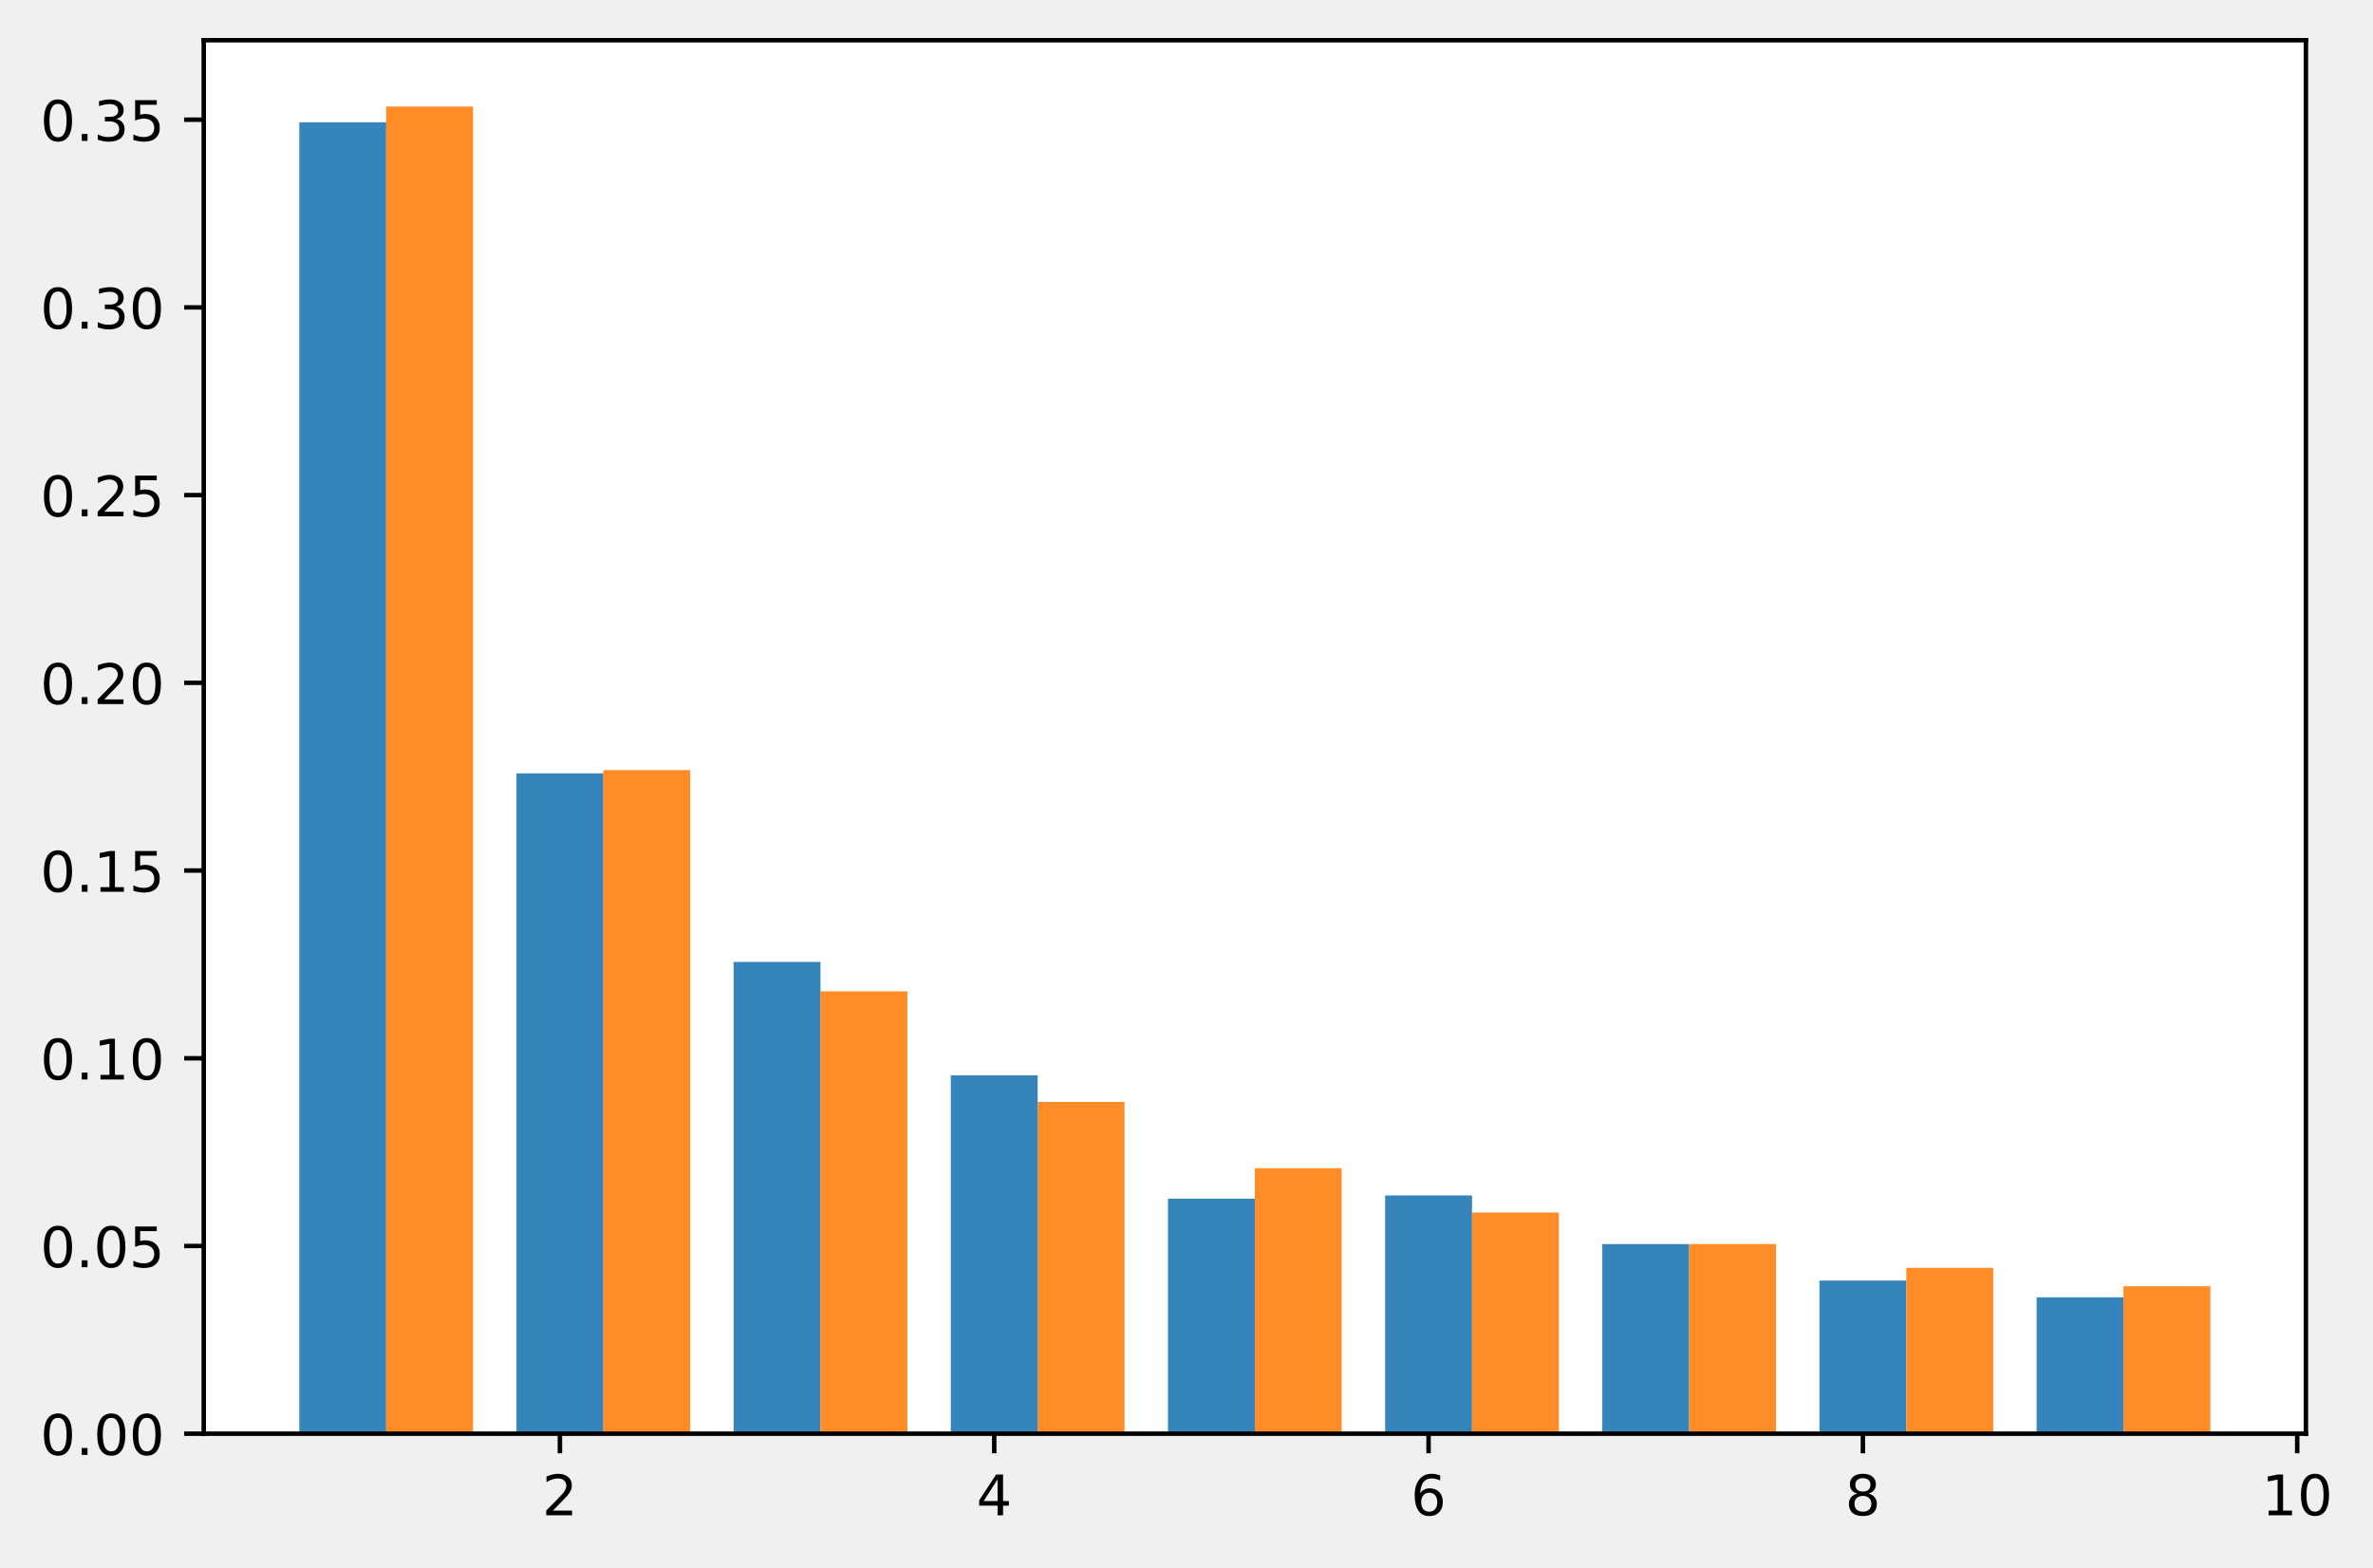
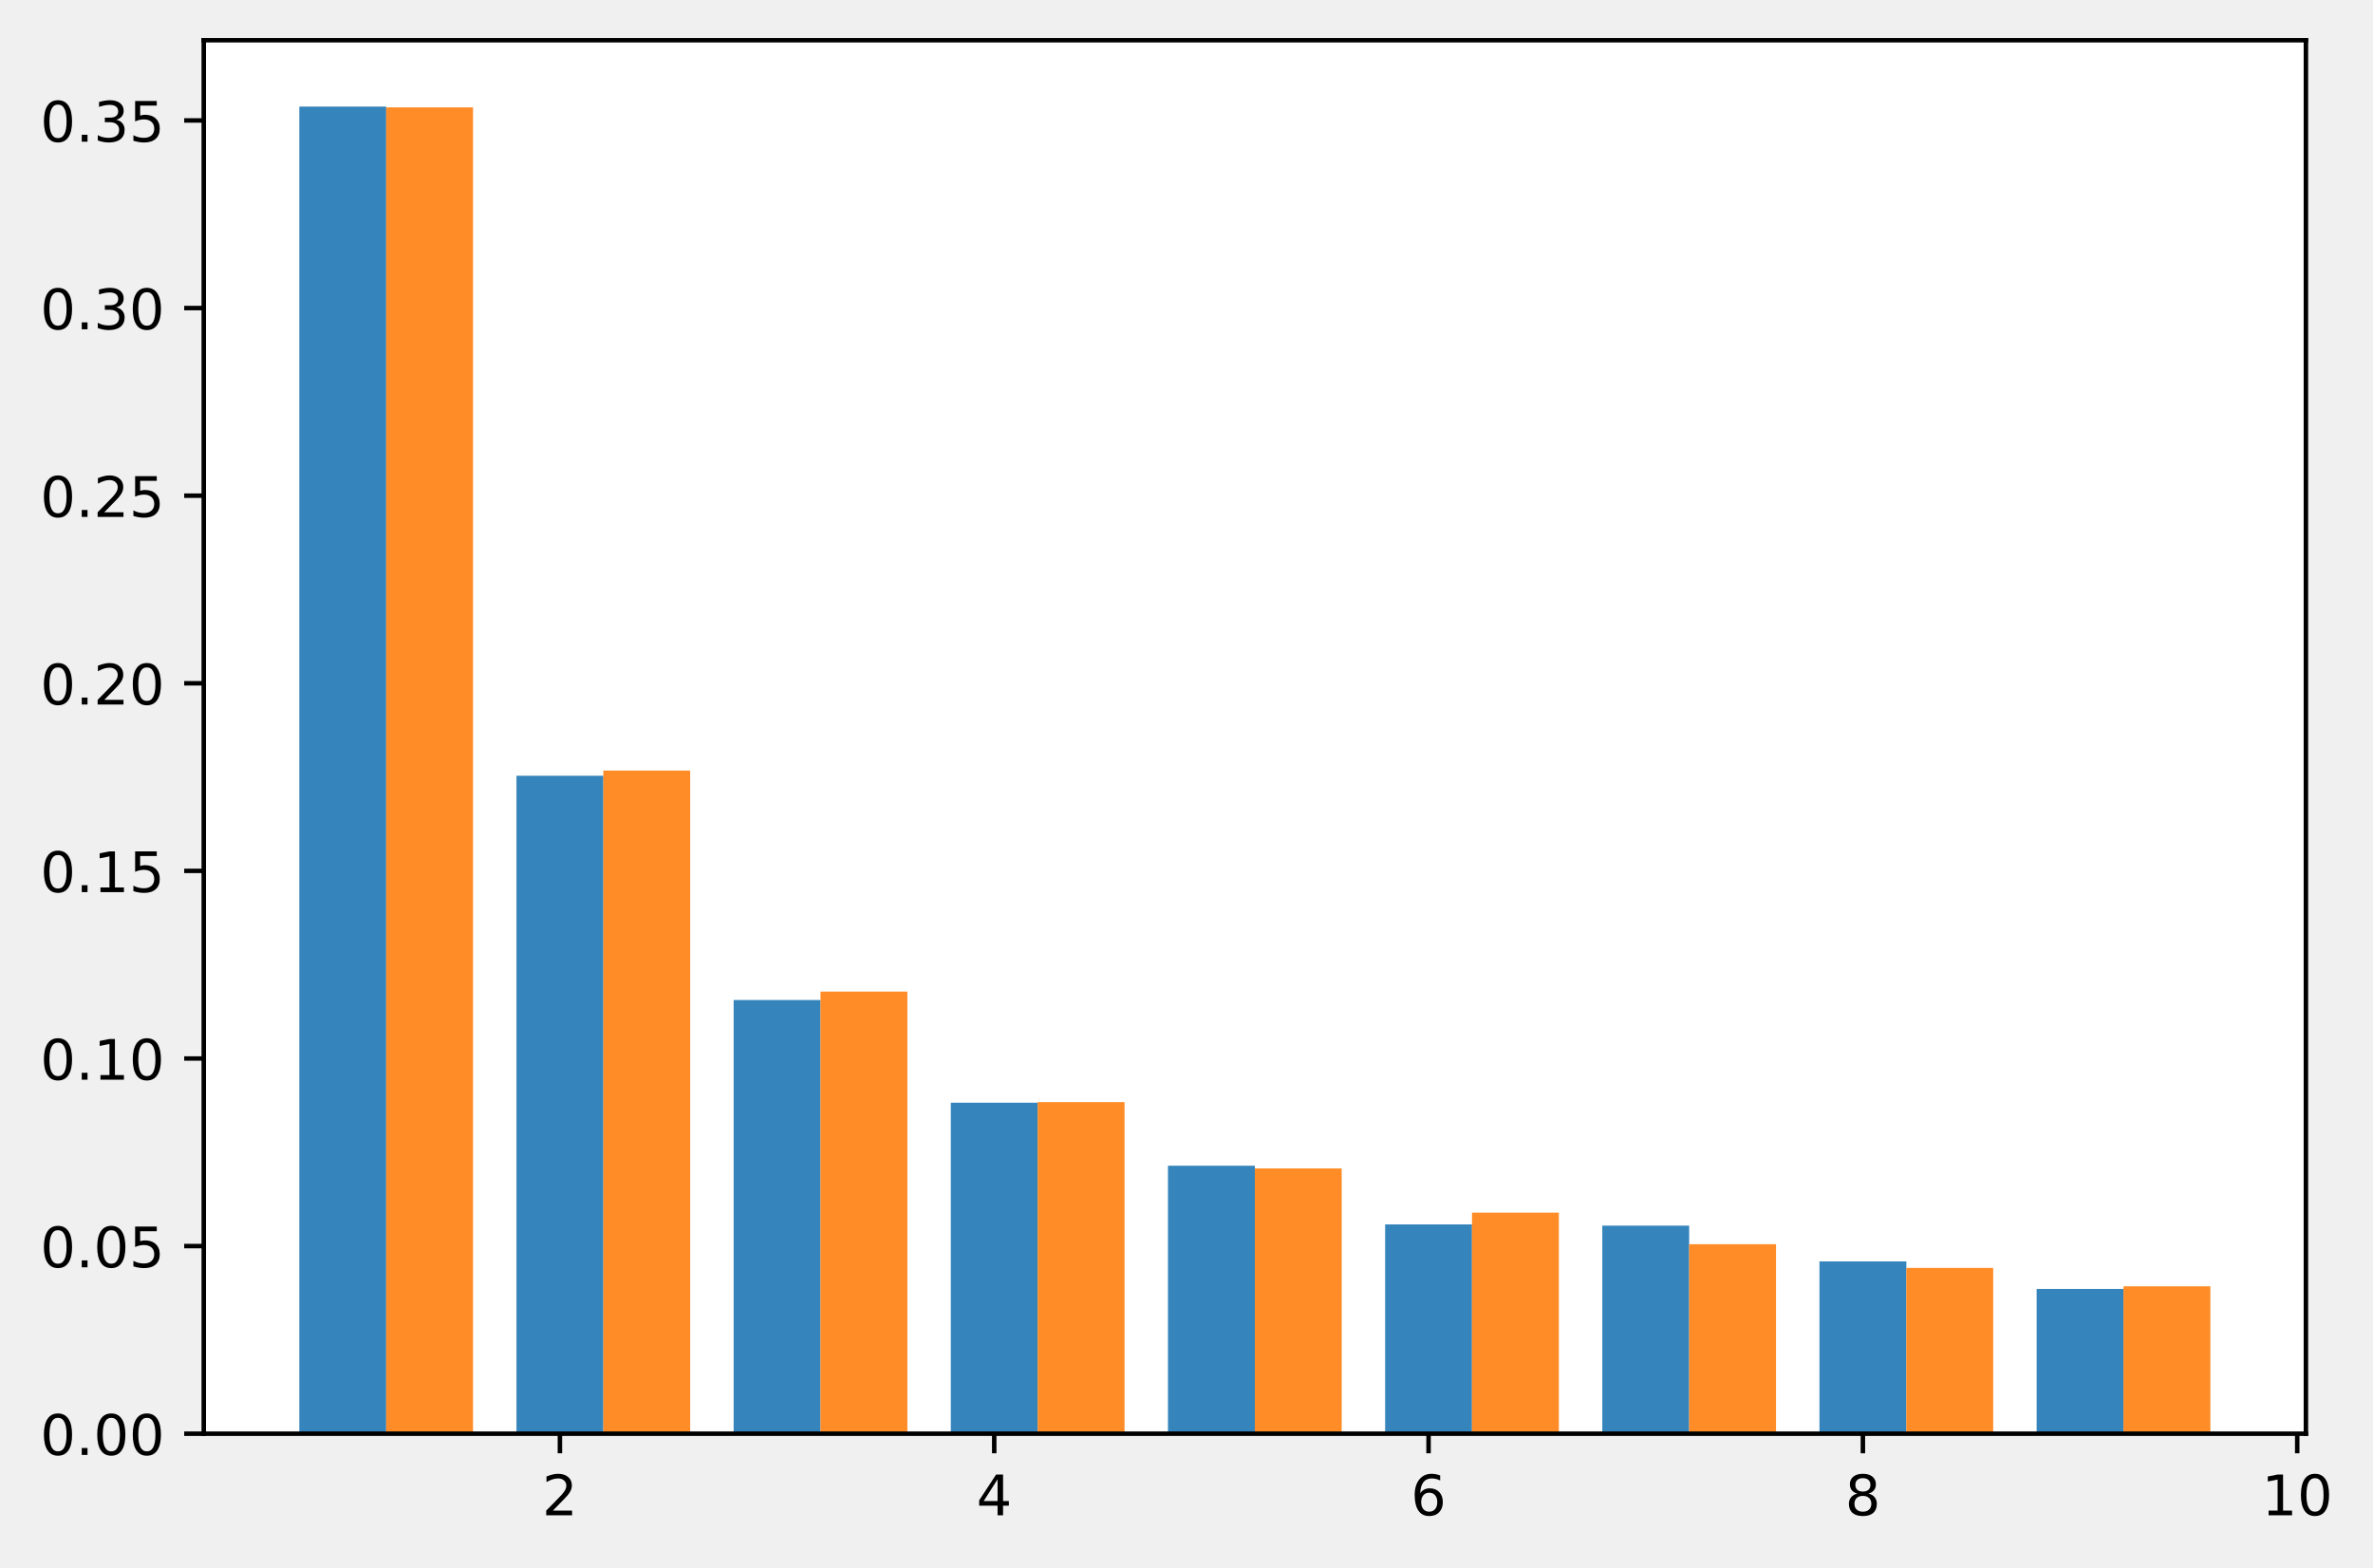
<svg xmlns="http://www.w3.org/2000/svg" xmlns:xlink="http://www.w3.org/1999/xlink" height="280.478pt" version="1.1" viewBox="0 0 424.694 280.478" width="424.694pt">
  <defs>
    <style type="text/css">*{stroke-linecap:butt;stroke-linejoin:round;}</style>
  </defs>
  <g id="figure_1">
    <g id="patch_1">
      <path d="M -0 280.478  L 424.694 280.478  L 424.694 0  L -0 0  z " style="fill:none;" />
    </g>
    <g id="axes_1">
      <g id="patch_2">
        <path d="M 36.466 256.6  L 412.687 256.6  L 412.687 7.2  L 36.466 7.2  z " style="fill:#ffffff;" />
      </g>
      <g id="patch_3">
-         <path clip-path="url(#p64c6c765f8)" d="M 53.567 256.6  L 69.113 256.6  L 69.113 21.883  L 53.567 21.883  z " style="fill:#1f77b4;opacity:0.9;" />
+         <path clip-path="url(#p3861bf9d0e)" d="M 53.567 256.6  L 69.113 256.6  L 69.113 19.076  L 53.567 19.076  z " style="fill:#1f77b4;opacity:0.9;" />
      </g>
      <g id="patch_4">
-         <path clip-path="url(#p64c6c765f8)" d="M 92.432 256.6  L 107.979 256.6  L 107.979 138.409  L 92.432 138.409  z " style="fill:#1f77b4;opacity:0.9;" />
+         <path clip-path="url(#p3861bf9d0e)" d="M 92.432 256.6  L 107.979 256.6  L 107.979 138.843  L 92.432 138.843  z " style="fill:#1f77b4;opacity:0.9;" />
      </g>
      <g id="patch_5">
-         <path clip-path="url(#p64c6c765f8)" d="M 131.298 256.6  L 146.845 256.6  L 146.845 172.164  L 131.298 172.164  z " style="fill:#1f77b4;opacity:0.9;" />
+         <path clip-path="url(#p3861bf9d0e)" d="M 131.298 256.6  L 146.845 256.6  L 146.845 178.979  L 131.298 178.979  z " style="fill:#1f77b4;opacity:0.9;" />
      </g>
      <g id="patch_6">
-         <path clip-path="url(#p64c6c765f8)" d="M 170.164 256.6  L 185.71 256.6  L 185.71 192.456  L 170.164 192.456  z " style="fill:#1f77b4;opacity:0.9;" />
+         <path clip-path="url(#p3861bf9d0e)" d="M 170.164 256.6  L 185.71 256.6  L 185.71 197.362  L 170.164 197.362  z " style="fill:#1f77b4;opacity:0.9;" />
      </g>
      <g id="patch_7">
-         <path clip-path="url(#p64c6c765f8)" d="M 209.03 256.6  L 224.576 256.6  L 224.576 214.535  L 209.03 214.535  z " style="fill:#1f77b4;opacity:0.9;" />
+         <path clip-path="url(#p3861bf9d0e)" d="M 209.03 256.6  L 224.576 256.6  L 224.576 208.639  L 209.03 208.639  z " style="fill:#1f77b4;opacity:0.9;" />
      </g>
      <g id="patch_8">
-         <path clip-path="url(#p64c6c765f8)" d="M 247.896 256.6  L 263.442 256.6  L 263.442 213.958  L 247.896 213.958  z " style="fill:#1f77b4;opacity:0.9;" />
+         <path clip-path="url(#p3861bf9d0e)" d="M 247.896 256.6  L 263.442 256.6  L 263.442 219.143  L 247.896 219.143  z " style="fill:#1f77b4;opacity:0.9;" />
      </g>
      <g id="patch_9">
-         <path clip-path="url(#p64c6c765f8)" d="M 286.761 256.6  L 302.308 256.6  L 302.308 222.665  L 286.761 222.665  z " style="fill:#1f77b4;opacity:0.9;" />
+         <path clip-path="url(#p3861bf9d0e)" d="M 286.761 256.6  L 302.308 256.6  L 302.308 219.362  L 286.761 219.362  z " style="fill:#1f77b4;opacity:0.9;" />
      </g>
      <g id="patch_10">
-         <path clip-path="url(#p64c6c765f8)" d="M 325.627 256.6  L 341.174 256.6  L 341.174 229.189  L 325.627 229.189  z " style="fill:#1f77b4;opacity:0.9;" />
+         <path clip-path="url(#p3861bf9d0e)" d="M 325.627 256.6  L 341.174 256.6  L 341.174 225.763  L 325.627 225.763  z " style="fill:#1f77b4;opacity:0.9;" />
      </g>
      <g id="patch_11">
-         <path clip-path="url(#p64c6c765f8)" d="M 364.493 256.6  L 380.039 256.6  L 380.039 232.193  L 364.493 232.193  z " style="fill:#1f77b4;opacity:0.9;" />
+         <path clip-path="url(#p3861bf9d0e)" d="M 364.493 256.6  L 380.039 256.6  L 380.039 230.692  L 364.493 230.692  z " style="fill:#1f77b4;opacity:0.9;" />
      </g>
      <g id="patch_12">
-         <path clip-path="url(#p64c6c765f8)" d="M 69.113 256.6  L 84.659 256.6  L 84.659 19.076  L 69.113 19.076  z " style="fill:#ff7f0e;opacity:0.9;" />
+         <path clip-path="url(#p3861bf9d0e)" d="M 69.113 256.6  L 84.659 256.6  L 84.659 19.22  L 69.113 19.22  z " style="fill:#ff7f0e;opacity:0.9;" />
      </g>
      <g id="patch_13">
-         <path clip-path="url(#p64c6c765f8)" d="M 107.979 256.6  L 123.525 256.6  L 123.525 137.838  L 107.979 137.838  z " style="fill:#ff7f0e;opacity:0.9;" />
+         <path clip-path="url(#p3861bf9d0e)" d="M 107.979 256.6  L 123.525 256.6  L 123.525 137.91  L 107.979 137.91  z " style="fill:#ff7f0e;opacity:0.9;" />
      </g>
      <g id="patch_14">
-         <path clip-path="url(#p64c6c765f8)" d="M 146.845 256.6  L 162.391 256.6  L 162.391 177.425  L 146.845 177.425  z " style="fill:#ff7f0e;opacity:0.9;" />
+         <path clip-path="url(#p3861bf9d0e)" d="M 146.845 256.6  L 162.391 256.6  L 162.391 177.473  L 146.845 177.473  z " style="fill:#ff7f0e;opacity:0.9;" />
      </g>
      <g id="patch_15">
-         <path clip-path="url(#p64c6c765f8)" d="M 185.71 256.6  L 201.257 256.6  L 201.257 197.219  L 185.71 197.219  z " style="fill:#ff7f0e;opacity:0.9;" />
+         <path clip-path="url(#p3861bf9d0e)" d="M 185.71 256.6  L 201.257 256.6  L 201.257 197.255  L 185.71 197.255  z " style="fill:#ff7f0e;opacity:0.9;" />
      </g>
      <g id="patch_16">
-         <path clip-path="url(#p64c6c765f8)" d="M 224.576 256.6  L 240.122 256.6  L 240.122 209.095  L 224.576 209.095  z " style="fill:#ff7f0e;opacity:0.9;" />
+         <path clip-path="url(#p3861bf9d0e)" d="M 224.576 256.6  L 240.122 256.6  L 240.122 209.124  L 224.576 209.124  z " style="fill:#ff7f0e;opacity:0.9;" />
      </g>
      <g id="patch_17">
-         <path clip-path="url(#p64c6c765f8)" d="M 263.442 256.6  L 278.988 256.6  L 278.988 217.013  L 263.442 217.013  z " style="fill:#ff7f0e;opacity:0.9;" />
+         <path clip-path="url(#p3861bf9d0e)" d="M 263.442 256.6  L 278.988 256.6  L 278.988 217.037  L 263.442 217.037  z " style="fill:#ff7f0e;opacity:0.9;" />
      </g>
      <g id="patch_18">
-         <path clip-path="url(#p64c6c765f8)" d="M 302.308 256.6  L 317.854 256.6  L 317.854 222.668  L 302.308 222.668  z " style="fill:#ff7f0e;opacity:0.9;" />
+         <path clip-path="url(#p3861bf9d0e)" d="M 302.308 256.6  L 317.854 256.6  L 317.854 222.689  L 302.308 222.689  z " style="fill:#ff7f0e;opacity:0.9;" />
      </g>
      <g id="patch_19">
-         <path clip-path="url(#p64c6c765f8)" d="M 341.174 256.6  L 356.72 256.6  L 356.72 226.91  L 341.174 226.91  z " style="fill:#ff7f0e;opacity:0.9;" />
+         <path clip-path="url(#p3861bf9d0e)" d="M 341.174 256.6  L 356.72 256.6  L 356.72 226.927  L 341.174 226.927  z " style="fill:#ff7f0e;opacity:0.9;" />
      </g>
      <g id="patch_20">
-         <path clip-path="url(#p64c6c765f8)" d="M 380.039 256.6  L 395.586 256.6  L 395.586 230.208  L 380.039 230.208  z " style="fill:#ff7f0e;opacity:0.9;" />
+         <path clip-path="url(#p3861bf9d0e)" d="M 380.039 256.6  L 395.586 256.6  L 395.586 230.224  L 380.039 230.224  z " style="fill:#ff7f0e;opacity:0.9;" />
      </g>
      <g id="matplotlib.axis_1">
        <g id="xtick_1">
          <g id="line2d_1">
            <defs>
-               <path d="M 0 0  L 0 3.5  " id="m14dccf6f83" style="stroke:#000000;stroke-width:0.8;" />
+               <path d="M 0 0  L 0 3.5  " id="m8189db3454" style="stroke:#000000;stroke-width:0.8;" />
            </defs>
            <g>
-               <use style="stroke:#000000;stroke-width:0.8;" x="100.206" xlink:href="#m14dccf6f83" y="256.6" />
+               <use style="stroke:#000000;stroke-width:0.8;" x="100.206" xlink:href="#m8189db3454" y="256.6" />
            </g>
          </g>
          <g id="text_1">
            <g transform="translate(97.02429 271.1984)scale(0.1 -0.1)">
              <defs>
                <path d="M 19.188 8.297  L 53.609 8.297  L 53.609 0  L 7.328 0  L 7.328 8.297  Q 12.938 14.109 22.625 23.891  Q 32.328 33.688 34.812 36.531  Q 39.547 41.844 41.422 45.531  Q 43.312 49.219 43.312 52.781  Q 43.312 58.594 39.234 62.25  Q 35.156 65.922 28.609 65.922  Q 23.969 65.922 18.812 64.312  Q 13.672 62.703 7.812 59.422  L 7.812 69.391  Q 13.766 71.781 18.938 73  Q 24.125 74.219 28.422 74.219  Q 39.75 74.219 46.484 68.547  Q 53.219 62.891 53.219 53.422  Q 53.219 48.922 51.531 44.891  Q 49.859 40.875 45.406 35.406  Q 44.188 33.984 37.641 27.219  Q 31.109 20.453 19.188 8.297  z " id="DejaVuSans-50" />
              </defs>
              <use xlink:href="#DejaVuSans-50" />
            </g>
          </g>
        </g>
        <g id="xtick_2">
          <g id="line2d_2">
            <g>
-               <use style="stroke:#000000;stroke-width:0.8;" x="177.937" xlink:href="#m14dccf6f83" y="256.6" />
+               <use style="stroke:#000000;stroke-width:0.8;" x="177.937" xlink:href="#m8189db3454" y="256.6" />
            </g>
          </g>
          <g id="text_2">
            <g transform="translate(174.7559 271.1984)scale(0.1 -0.1)">
              <defs>
                <path d="M 37.797 64.312  L 12.891 25.391  L 37.797 25.391  z M 35.203 72.906  L 47.609 72.906  L 47.609 25.391  L 58.016 25.391  L 58.016 17.188  L 47.609 17.188  L 47.609 0  L 37.797 0  L 37.797 17.188  L 4.891 17.188  L 4.891 26.703  z " id="DejaVuSans-52" />
              </defs>
              <use xlink:href="#DejaVuSans-52" />
            </g>
          </g>
        </g>
        <g id="xtick_3">
          <g id="line2d_3">
            <g>
-               <use style="stroke:#000000;stroke-width:0.8;" x="255.669" xlink:href="#m14dccf6f83" y="256.6" />
+               <use style="stroke:#000000;stroke-width:0.8;" x="255.669" xlink:href="#m8189db3454" y="256.6" />
            </g>
          </g>
          <g id="text_3">
            <g transform="translate(252.4875 271.1984)scale(0.1 -0.1)">
              <defs>
                <path d="M 33.016 40.375  Q 26.375 40.375 22.484 35.828  Q 18.609 31.297 18.609 23.391  Q 18.609 15.531 22.484 10.953  Q 26.375 6.391 33.016 6.391  Q 39.656 6.391 43.531 10.953  Q 47.406 15.531 47.406 23.391  Q 47.406 31.297 43.531 35.828  Q 39.656 40.375 33.016 40.375  z M 52.594 71.297  L 52.594 62.312  Q 48.875 64.062 45.094 64.984  Q 41.312 65.922 37.594 65.922  Q 27.828 65.922 22.672 59.328  Q 17.531 52.734 16.797 39.406  Q 19.672 43.656 24.016 45.922  Q 28.375 48.188 33.594 48.188  Q 44.578 48.188 50.953 41.516  Q 57.328 34.859 57.328 23.391  Q 57.328 12.156 50.688 5.359  Q 44.047 -1.422 33.016 -1.422  Q 20.359 -1.422 13.672 8.266  Q 6.984 17.969 6.984 36.375  Q 6.984 53.656 15.188 63.938  Q 23.391 74.219 37.203 74.219  Q 40.922 74.219 44.703 73.484  Q 48.484 72.75 52.594 71.297  z " id="DejaVuSans-54" />
              </defs>
              <use xlink:href="#DejaVuSans-54" />
            </g>
          </g>
        </g>
        <g id="xtick_4">
          <g id="line2d_4">
            <g>
-               <use style="stroke:#000000;stroke-width:0.8;" x="333.4" xlink:href="#m14dccf6f83" y="256.6" />
+               <use style="stroke:#000000;stroke-width:0.8;" x="333.4" xlink:href="#m8189db3454" y="256.6" />
            </g>
          </g>
          <g id="text_4">
            <g transform="translate(330.2191 271.1984)scale(0.1 -0.1)">
              <defs>
                <path d="M 31.781 34.625  Q 24.75 34.625 20.719 30.859  Q 16.703 27.094 16.703 20.516  Q 16.703 13.922 20.719 10.156  Q 24.75 6.391 31.781 6.391  Q 38.812 6.391 42.859 10.172  Q 46.922 13.969 46.922 20.516  Q 46.922 27.094 42.891 30.859  Q 38.875 34.625 31.781 34.625  z M 21.922 38.812  Q 15.578 40.375 12.031 44.719  Q 8.5 49.078 8.5 55.328  Q 8.5 64.062 14.719 69.141  Q 20.953 74.219 31.781 74.219  Q 42.672 74.219 48.875 69.141  Q 55.078 64.062 55.078 55.328  Q 55.078 49.078 51.531 44.719  Q 48 40.375 41.703 38.812  Q 48.828 37.156 52.797 32.312  Q 56.781 27.484 56.781 20.516  Q 56.781 9.906 50.312 4.234  Q 43.844 -1.422 31.781 -1.422  Q 19.734 -1.422 13.25 4.234  Q 6.781 9.906 6.781 20.516  Q 6.781 27.484 10.781 32.312  Q 14.797 37.156 21.922 38.812  z M 18.312 54.391  Q 18.312 48.734 21.844 45.562  Q 25.391 42.391 31.781 42.391  Q 38.141 42.391 41.719 45.562  Q 45.312 48.734 45.312 54.391  Q 45.312 60.062 41.719 63.234  Q 38.141 66.406 31.781 66.406  Q 25.391 66.406 21.844 63.234  Q 18.312 60.062 18.312 54.391  z " id="DejaVuSans-56" />
              </defs>
              <use xlink:href="#DejaVuSans-56" />
            </g>
          </g>
        </g>
        <g id="xtick_5">
          <g id="line2d_5">
            <g>
-               <use style="stroke:#000000;stroke-width:0.8;" x="411.132" xlink:href="#m14dccf6f83" y="256.6" />
+               <use style="stroke:#000000;stroke-width:0.8;" x="411.132" xlink:href="#m8189db3454" y="256.6" />
            </g>
          </g>
          <g id="text_5">
            <g transform="translate(404.7695 271.1984)scale(0.1 -0.1)">
              <defs>
                <path d="M 12.406 8.297  L 28.516 8.297  L 28.516 63.922  L 10.984 60.406  L 10.984 69.391  L 28.422 72.906  L 38.281 72.906  L 38.281 8.297  L 54.391 8.297  L 54.391 0  L 12.406 0  z " id="DejaVuSans-49" />
                <path d="M 31.781 66.406  Q 24.172 66.406 20.328 58.906  Q 16.5 51.422 16.5 36.375  Q 16.5 21.391 20.328 13.891  Q 24.172 6.391 31.781 6.391  Q 39.453 6.391 43.281 13.891  Q 47.125 21.391 47.125 36.375  Q 47.125 51.422 43.281 58.906  Q 39.453 66.406 31.781 66.406  z M 31.781 74.219  Q 44.047 74.219 50.516 64.516  Q 56.984 54.828 56.984 36.375  Q 56.984 17.969 50.516 8.266  Q 44.047 -1.422 31.781 -1.422  Q 19.531 -1.422 13.062 8.266  Q 6.594 17.969 6.594 36.375  Q 6.594 54.828 13.062 64.516  Q 19.531 74.219 31.781 74.219  z " id="DejaVuSans-48" />
              </defs>
              <use xlink:href="#DejaVuSans-49" />
              <use x="63.623" xlink:href="#DejaVuSans-48" />
            </g>
          </g>
        </g>
      </g>
      <g id="matplotlib.axis_2">
        <g id="ytick_1">
          <g id="line2d_6">
            <defs>
-               <path d="M 0 0  L -3.5 0  " id="mb277878d62" style="stroke:#000000;stroke-width:0.8;" />
+               <path d="M 0 0  L -3.5 0  " id="m57d011bd92" style="stroke:#000000;stroke-width:0.8;" />
            </defs>
            <g>
-               <use style="stroke:#000000;stroke-width:0.8;" x="36.466" xlink:href="#mb277878d62" y="256.6" />
+               <use style="stroke:#000000;stroke-width:0.8;" x="36.466" xlink:href="#m57d011bd92" y="256.6" />
            </g>
          </g>
          <g id="text_6">
            <g transform="translate(7.2 260.3992)scale(0.1 -0.1)">
              <defs>
                <path d="M 10.688 12.406  L 21 12.406  L 21 0  L 10.688 0  z " id="DejaVuSans-46" />
              </defs>
              <use xlink:href="#DejaVuSans-48" />
              <use x="63.623" xlink:href="#DejaVuSans-46" />
              <use x="95.41" xlink:href="#DejaVuSans-48" />
              <use x="159.033" xlink:href="#DejaVuSans-48" />
            </g>
          </g>
        </g>
        <g id="ytick_2">
          <g id="line2d_7">
            <g>
-               <use style="stroke:#000000;stroke-width:0.8;" x="36.466" xlink:href="#mb277878d62" y="223.003" />
+               <use style="stroke:#000000;stroke-width:0.8;" x="36.466" xlink:href="#m57d011bd92" y="223.023" />
            </g>
          </g>
          <g id="text_7">
-             <g transform="translate(7.2 226.8019)scale(0.1 -0.1)">
+             <g transform="translate(7.2 226.8222)scale(0.1 -0.1)">
              <defs>
                <path d="M 10.797 72.906  L 49.516 72.906  L 49.516 64.594  L 19.828 64.594  L 19.828 46.734  Q 21.969 47.469 24.109 47.828  Q 26.266 48.188 28.422 48.188  Q 40.625 48.188 47.75 41.5  Q 54.891 34.812 54.891 23.391  Q 54.891 11.625 47.562 5.094  Q 40.234 -1.422 26.906 -1.422  Q 22.312 -1.422 17.547 -0.641  Q 12.797 0.141 7.719 1.703  L 7.719 11.625  Q 12.109 9.234 16.797 8.062  Q 21.484 6.891 26.703 6.891  Q 35.156 6.891 40.078 11.328  Q 45.016 15.766 45.016 23.391  Q 45.016 31 40.078 35.438  Q 35.156 39.891 26.703 39.891  Q 22.75 39.891 18.812 39.016  Q 14.891 38.141 10.797 36.281  z " id="DejaVuSans-53" />
              </defs>
              <use xlink:href="#DejaVuSans-48" />
              <use x="63.623" xlink:href="#DejaVuSans-46" />
              <use x="95.41" xlink:href="#DejaVuSans-48" />
              <use x="159.033" xlink:href="#DejaVuSans-53" />
            </g>
          </g>
        </g>
        <g id="ytick_3">
          <g id="line2d_8">
            <g>
-               <use style="stroke:#000000;stroke-width:0.8;" x="36.466" xlink:href="#mb277878d62" y="189.405" />
+               <use style="stroke:#000000;stroke-width:0.8;" x="36.466" xlink:href="#m57d011bd92" y="189.446" />
            </g>
          </g>
          <g id="text_8">
-             <g transform="translate(7.2 193.2045)scale(0.1 -0.1)">
+             <g transform="translate(7.2 193.2452)scale(0.1 -0.1)">
              <use xlink:href="#DejaVuSans-48" />
              <use x="63.623" xlink:href="#DejaVuSans-46" />
              <use x="95.41" xlink:href="#DejaVuSans-49" />
              <use x="159.033" xlink:href="#DejaVuSans-48" />
            </g>
          </g>
        </g>
        <g id="ytick_4">
          <g id="line2d_9">
            <g>
-               <use style="stroke:#000000;stroke-width:0.8;" x="36.466" xlink:href="#mb277878d62" y="155.808" />
+               <use style="stroke:#000000;stroke-width:0.8;" x="36.466" xlink:href="#m57d011bd92" y="155.869" />
            </g>
          </g>
          <g id="text_9">
-             <g transform="translate(7.2 159.6071)scale(0.1 -0.1)">
+             <g transform="translate(7.2 159.6681)scale(0.1 -0.1)">
              <use xlink:href="#DejaVuSans-48" />
              <use x="63.623" xlink:href="#DejaVuSans-46" />
              <use x="95.41" xlink:href="#DejaVuSans-49" />
              <use x="159.033" xlink:href="#DejaVuSans-53" />
            </g>
          </g>
        </g>
        <g id="ytick_5">
          <g id="line2d_10">
            <g>
-               <use style="stroke:#000000;stroke-width:0.8;" x="36.466" xlink:href="#mb277878d62" y="122.211" />
+               <use style="stroke:#000000;stroke-width:0.8;" x="36.466" xlink:href="#m57d011bd92" y="122.292" />
            </g>
          </g>
          <g id="text_10">
-             <g transform="translate(7.2 126.0098)scale(0.1 -0.1)">
+             <g transform="translate(7.2 126.0911)scale(0.1 -0.1)">
              <use xlink:href="#DejaVuSans-48" />
              <use x="63.623" xlink:href="#DejaVuSans-46" />
              <use x="95.41" xlink:href="#DejaVuSans-50" />
              <use x="159.033" xlink:href="#DejaVuSans-48" />
            </g>
          </g>
        </g>
        <g id="ytick_6">
          <g id="line2d_11">
            <g>
-               <use style="stroke:#000000;stroke-width:0.8;" x="36.466" xlink:href="#mb277878d62" y="88.613" />
+               <use style="stroke:#000000;stroke-width:0.8;" x="36.466" xlink:href="#m57d011bd92" y="88.715" />
            </g>
          </g>
          <g id="text_11">
-             <g transform="translate(7.2 92.41239)scale(0.1 -0.1)">
+             <g transform="translate(7.2 92.51409)scale(0.1 -0.1)">
              <use xlink:href="#DejaVuSans-48" />
              <use x="63.623" xlink:href="#DejaVuSans-46" />
              <use x="95.41" xlink:href="#DejaVuSans-50" />
              <use x="159.033" xlink:href="#DejaVuSans-53" />
            </g>
          </g>
        </g>
        <g id="ytick_7">
          <g id="line2d_12">
            <g>
-               <use style="stroke:#000000;stroke-width:0.8;" x="36.466" xlink:href="#mb277878d62" y="55.016" />
+               <use style="stroke:#000000;stroke-width:0.8;" x="36.466" xlink:href="#m57d011bd92" y="55.138" />
            </g>
          </g>
          <g id="text_12">
-             <g transform="translate(7.2 58.81502)scale(0.1 -0.1)">
+             <g transform="translate(7.2 58.93706)scale(0.1 -0.1)">
              <defs>
                <path d="M 40.578 39.312  Q 47.656 37.797 51.625 33  Q 55.609 28.219 55.609 21.188  Q 55.609 10.406 48.188 4.484  Q 40.766 -1.422 27.094 -1.422  Q 22.516 -1.422 17.656 -0.516  Q 12.797 0.391 7.625 2.203  L 7.625 11.719  Q 11.719 9.328 16.594 8.109  Q 21.484 6.891 26.812 6.891  Q 36.078 6.891 40.938 10.547  Q 45.797 14.203 45.797 21.188  Q 45.797 27.641 41.281 31.266  Q 36.766 34.906 28.719 34.906  L 20.219 34.906  L 20.219 43.016  L 29.109 43.016  Q 36.375 43.016 40.234 45.922  Q 44.094 48.828 44.094 54.297  Q 44.094 59.906 40.109 62.906  Q 36.141 65.922 28.719 65.922  Q 24.656 65.922 20.016 65.031  Q 15.375 64.156 9.812 62.312  L 9.812 71.094  Q 15.438 72.656 20.344 73.438  Q 25.25 74.219 29.594 74.219  Q 40.828 74.219 47.359 69.109  Q 53.906 64.016 53.906 55.328  Q 53.906 49.266 50.438 45.094  Q 46.969 40.922 40.578 39.312  z " id="DejaVuSans-51" />
              </defs>
              <use xlink:href="#DejaVuSans-48" />
              <use x="63.623" xlink:href="#DejaVuSans-46" />
              <use x="95.41" xlink:href="#DejaVuSans-51" />
              <use x="159.033" xlink:href="#DejaVuSans-48" />
            </g>
          </g>
        </g>
        <g id="ytick_8">
          <g id="line2d_13">
            <g>
-               <use style="stroke:#000000;stroke-width:0.8;" x="36.466" xlink:href="#mb277878d62" y="21.418" />
+               <use style="stroke:#000000;stroke-width:0.8;" x="36.466" xlink:href="#m57d011bd92" y="21.561" />
            </g>
          </g>
          <g id="text_13">
-             <g transform="translate(7.2 25.21766)scale(0.1 -0.1)">
+             <g transform="translate(7.2 25.36004)scale(0.1 -0.1)">
              <use xlink:href="#DejaVuSans-48" />
              <use x="63.623" xlink:href="#DejaVuSans-46" />
              <use x="95.41" xlink:href="#DejaVuSans-51" />
              <use x="159.033" xlink:href="#DejaVuSans-53" />
            </g>
          </g>
        </g>
      </g>
      <g id="patch_21">
        <path d="M 36.466 256.6  L 36.466 7.2  " style="fill:none;stroke:#000000;stroke-linecap:square;stroke-linejoin:miter;stroke-width:0.8;" />
      </g>
      <g id="patch_22">
        <path d="M 412.687 256.6  L 412.687 7.2  " style="fill:none;stroke:#000000;stroke-linecap:square;stroke-linejoin:miter;stroke-width:0.8;" />
      </g>
      <g id="patch_23">
        <path d="M 36.466 256.6  L 412.687 256.6  " style="fill:none;stroke:#000000;stroke-linecap:square;stroke-linejoin:miter;stroke-width:0.8;" />
      </g>
      <g id="patch_24">
        <path d="M 36.466 7.2  L 412.687 7.2  " style="fill:none;stroke:#000000;stroke-linecap:square;stroke-linejoin:miter;stroke-width:0.8;" />
      </g>
    </g>
  </g>
  <defs>
-     <clipPath id="p64c6c765f8">
+     <clipPath id="p3861bf9d0e">
      <rect height="249.4" width="376.221" x="36.466" y="7.2" />
    </clipPath>
  </defs>
</svg>
